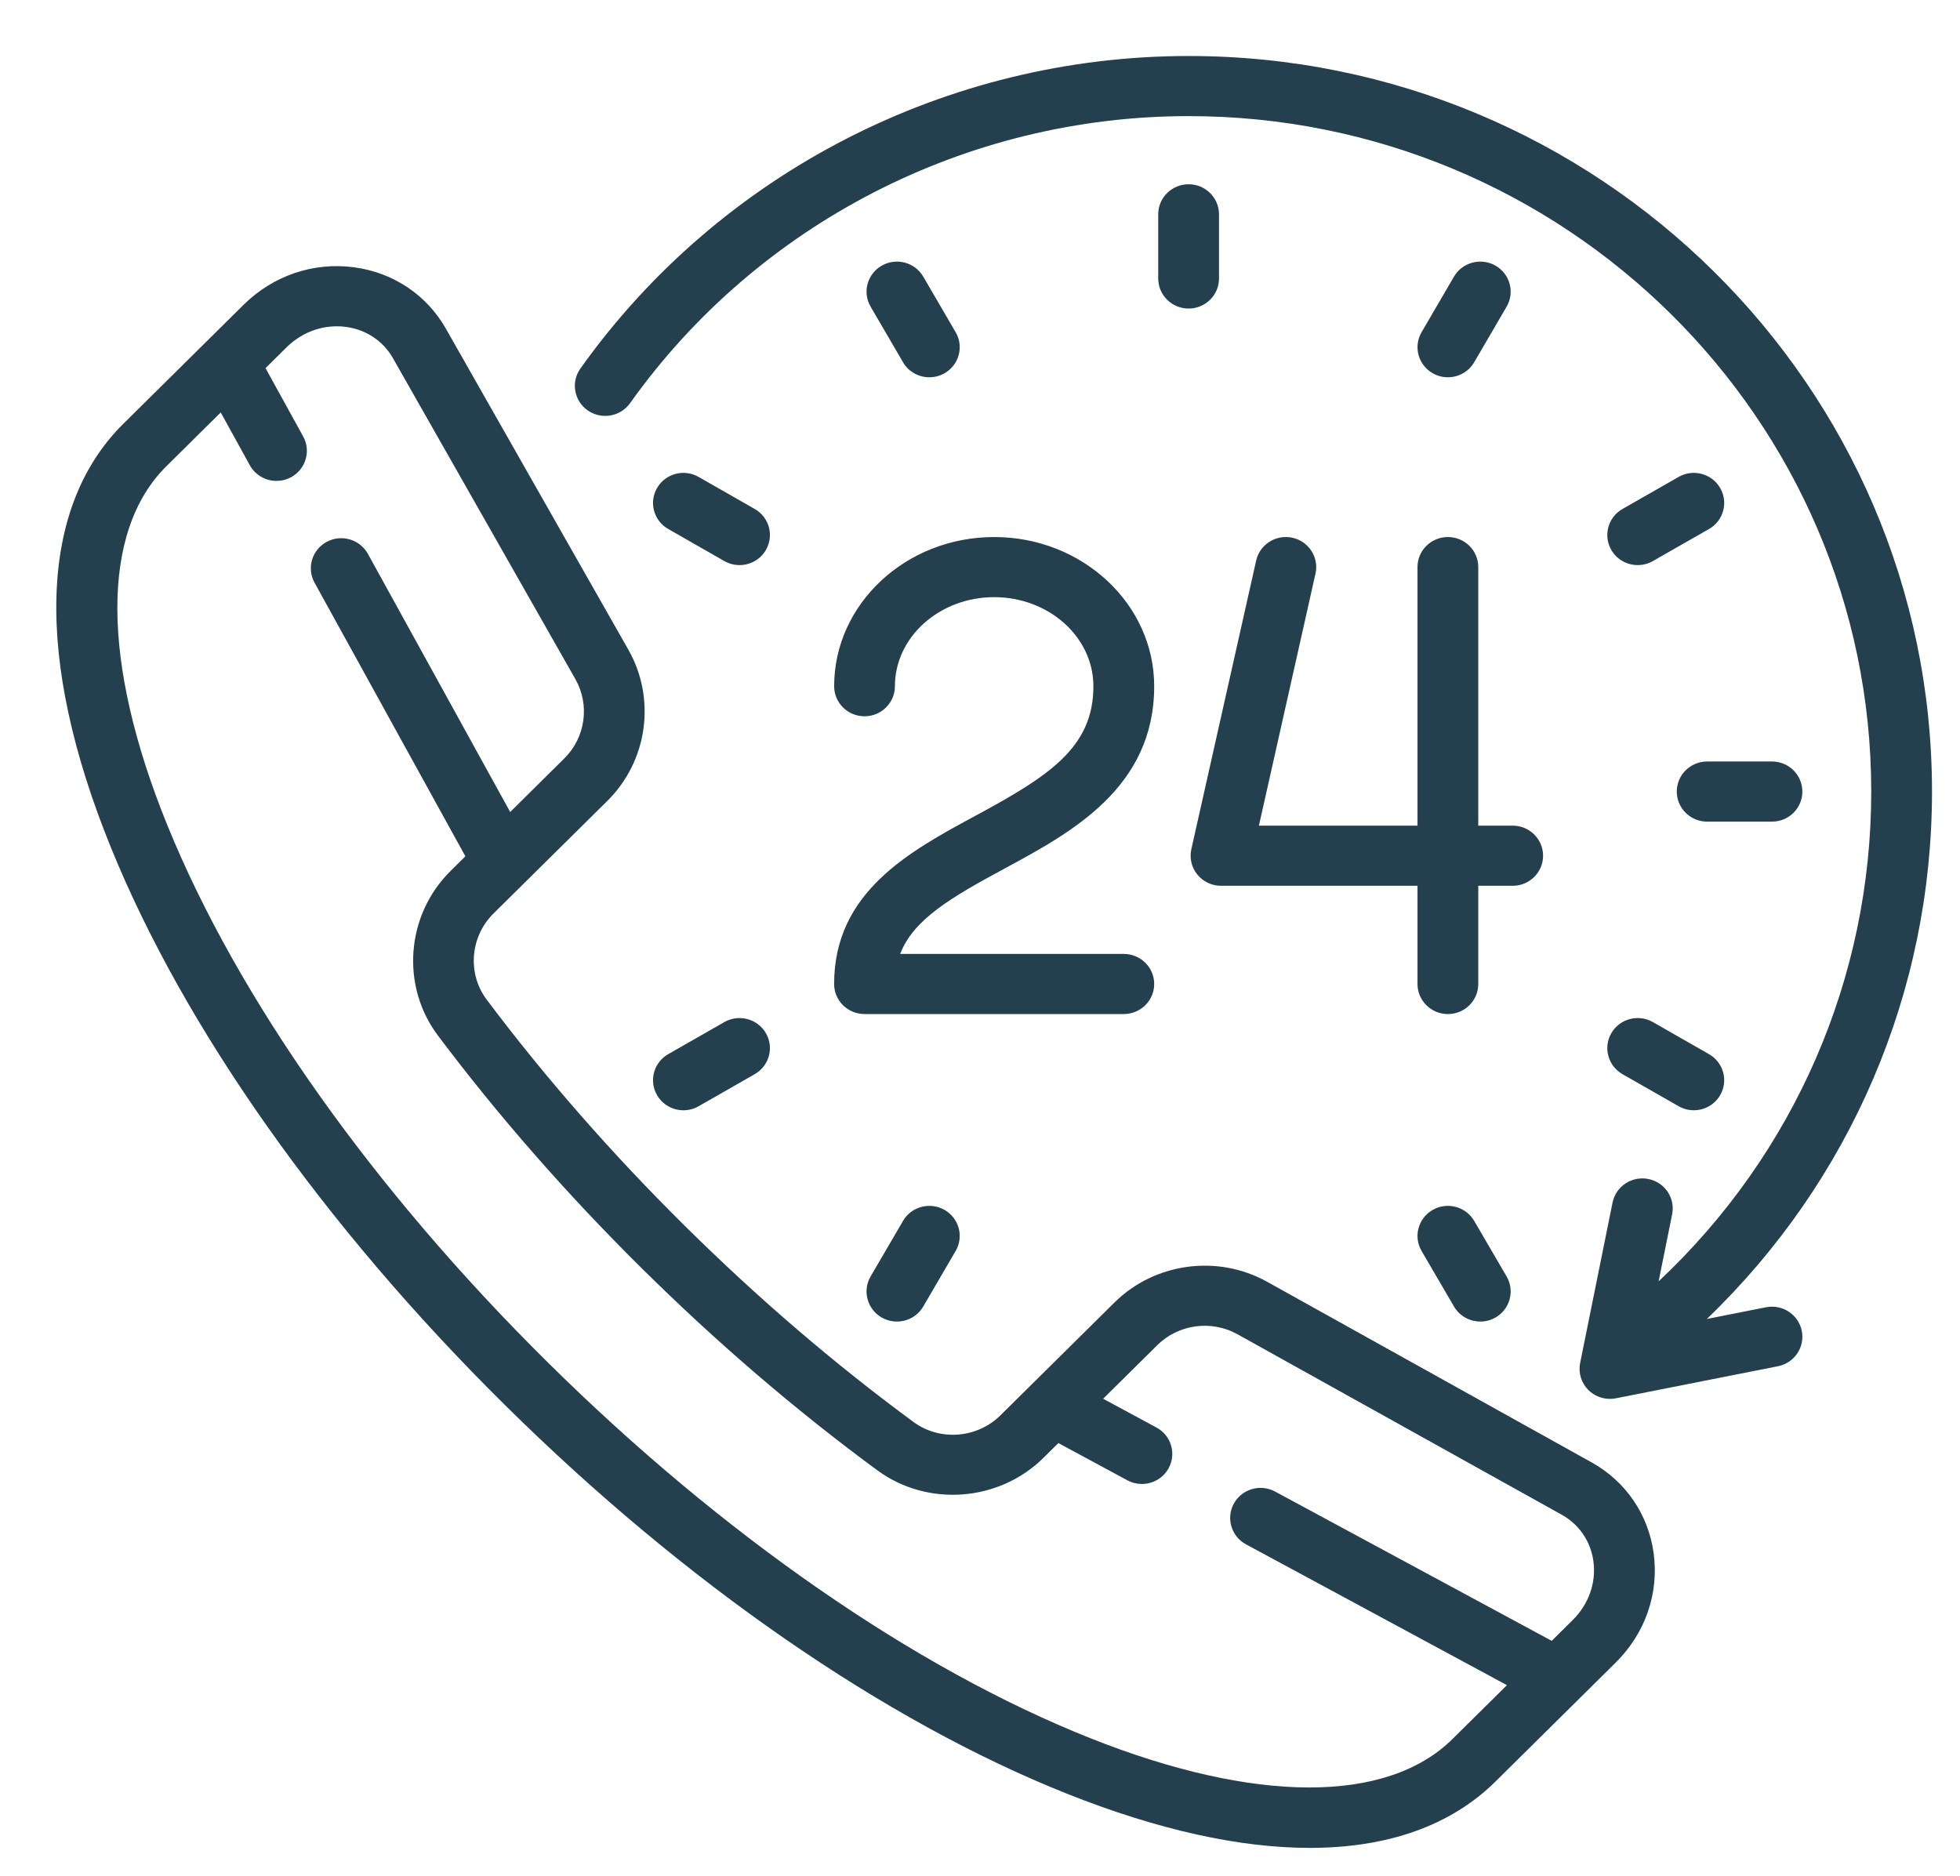
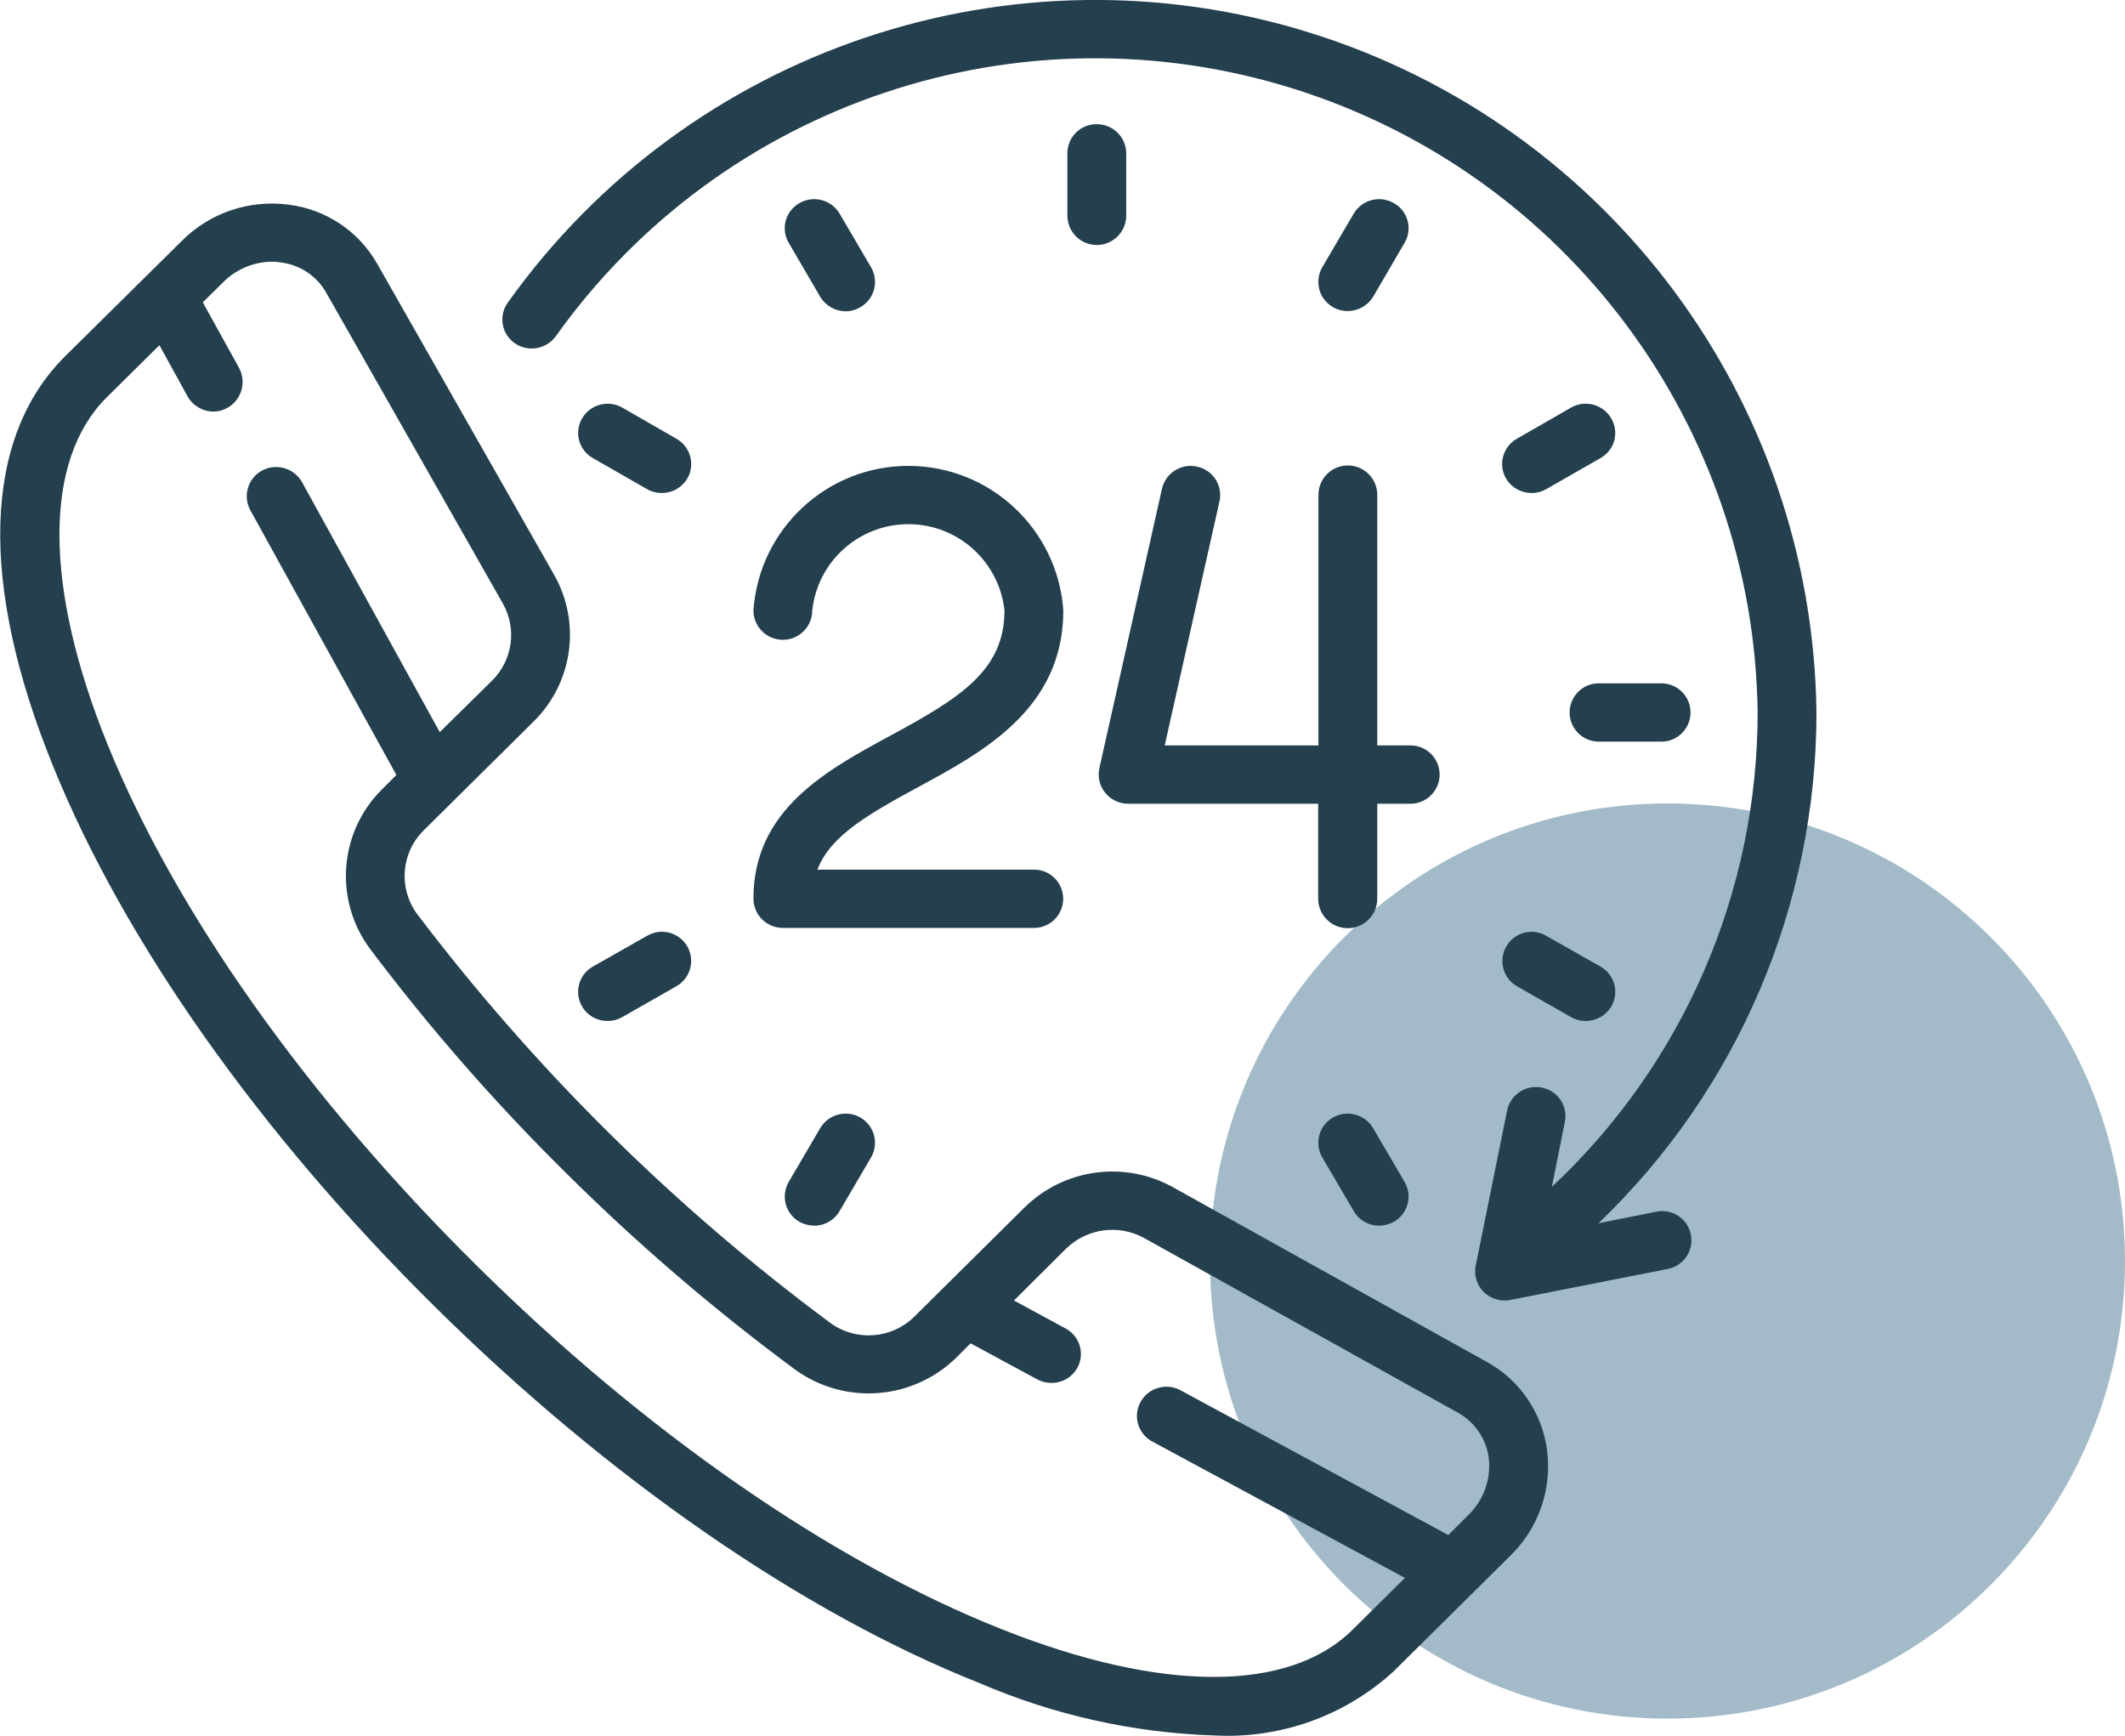
- <svg xmlns="http://www.w3.org/2000/svg" width="70px" height="67px" viewBox="0 0 70 67">
-   <path fill-rule="evenodd" fill="#243f4d" d="M59.057,55.461 C58.865,54.085 58.059,52.908 56.845,52.232 C56.845,52.232 45.257,45.782 45.257,45.782 C43.483,44.794 41.239,45.099 39.8,46.523 C39.8,46.523 35.731,50.55 35.731,50.55 C34.897,51.375 33.563,51.478 32.626,50.789 C29.815,48.722 27.067,46.366 24.459,43.785 C21.851,41.204 19.47,38.485 17.381,35.703 C16.685,34.776 16.789,33.456 17.622,32.63 C17.622,32.63 21.692,28.604 21.692,28.604 C23.131,27.18 23.439,24.959 22.441,23.204 C22.441,23.204 15.923,11.737 15.923,11.737 C15.24,10.535 14.051,9.738 12.66,9.549 C11.202,9.35 9.758,9.839 8.698,10.888 C8.698,10.888 4.406,15.135 4.406,15.135 C1.374,18.135 1.215,23.507 3.957,30.26 C6.581,36.721 11.573,43.789 18.014,50.163 C24.455,56.537 31.598,61.477 38.126,64.073 C41.359,65.359 44.278,66 46.778,66 C49.555,66 51.815,65.208 53.411,63.629 C53.411,63.629 57.703,59.382 57.703,59.382 C58.763,58.333 59.257,56.904 59.057,55.461 ZM56.168,57.863 C56.168,57.863 55.418,58.605 55.418,58.605 C55.418,58.605 45.539,53.273 45.539,53.273 C45.013,52.989 44.354,53.181 44.067,53.701 C43.78,54.222 43.974,54.874 44.5,55.158 C44.5,55.158 53.819,60.188 53.819,60.188 C53.819,60.188 51.876,62.11 51.876,62.11 C49.532,64.43 44.815,64.419 38.935,62.08 C32.672,59.59 25.787,54.818 19.548,48.645 C13.31,42.471 8.488,35.658 5.971,29.46 C3.608,23.641 3.597,18.973 5.941,16.653 C5.941,16.653 7.883,14.731 7.883,14.731 C7.883,14.731 8.922,16.616 8.922,16.616 C9.119,16.973 9.491,17.176 9.875,17.176 C10.051,17.176 10.229,17.134 10.394,17.045 C10.92,16.76 11.114,16.108 10.827,15.588 C10.827,15.588 9.483,13.148 9.483,13.148 C9.483,13.148 10.233,12.407 10.233,12.407 C10.726,11.919 11.366,11.654 12.028,11.654 C12.14,11.654 12.252,11.661 12.364,11.677 C13.077,11.773 13.685,12.179 14.032,12.79 C14.032,12.79 20.55,24.257 20.55,24.257 C21.072,25.176 20.911,26.339 20.157,27.085 C20.157,27.085 18.221,29.002 18.221,29.002 C18.221,29.002 13.14,19.783 13.14,19.783 C12.853,19.262 12.193,19.07 11.667,19.354 C11.141,19.638 10.947,20.29 11.234,20.811 C11.234,20.811 16.621,30.584 16.621,30.584 C16.621,30.584 16.088,31.112 16.088,31.112 C14.499,32.684 14.306,35.209 15.639,36.984 C17.791,39.85 20.242,42.649 22.925,45.303 C25.607,47.958 28.436,50.384 31.332,52.513 C33.126,53.832 35.676,53.641 37.266,52.069 C37.266,52.069 37.799,51.541 37.799,51.541 C37.799,51.541 40.263,52.871 40.263,52.871 C40.428,52.96 40.606,53.002 40.781,53.002 C41.166,53.002 41.538,52.8 41.735,52.442 C42.022,51.922 41.828,51.27 41.302,50.986 C41.302,50.986 39.398,49.958 39.398,49.958 C39.398,49.958 41.334,48.042 41.334,48.042 C42.088,47.296 43.264,47.136 44.193,47.653 C44.193,47.653 55.781,54.103 55.781,54.103 C56.398,54.447 56.808,55.048 56.906,55.753 C57.013,56.524 56.744,57.293 56.168,57.863 ZM54.025,29.489 C54.025,29.489 52.795,29.489 52.795,29.489 C52.795,29.489 52.795,20.254 52.795,20.254 C52.795,19.661 52.31,19.181 51.71,19.181 C51.111,19.181 50.625,19.661 50.625,20.254 C50.625,20.254 50.625,29.489 50.625,29.489 C50.625,29.489 44.961,29.489 44.961,29.489 C44.961,29.489 46.982,20.487 46.982,20.487 C47.112,19.909 46.743,19.334 46.158,19.206 C45.573,19.078 44.993,19.443 44.863,20.021 C44.863,20.021 42.548,30.33 42.548,30.33 C42.477,30.648 42.555,30.981 42.761,31.235 C42.967,31.489 43.279,31.637 43.608,31.637 C43.608,31.637 50.625,31.637 50.625,31.637 C50.625,31.637 50.625,35.145 50.625,35.145 C50.625,35.737 51.111,36.219 51.71,36.219 C52.309,36.219 52.795,35.738 52.795,35.145 C52.795,35.145 52.795,31.637 52.795,31.637 C52.795,31.637 54.025,31.637 54.025,31.637 C54.624,31.637 55.11,31.156 55.11,30.563 C55.11,29.97 54.624,29.489 54.025,29.489 ZM40.135,34.071 C40.135,34.071 32.149,34.071 32.149,34.071 C32.621,32.84 33.957,32.058 35.884,31.018 C38.262,29.734 41.221,28.136 41.221,24.509 C41.221,21.571 38.657,19.181 35.506,19.181 C32.354,19.181 29.791,21.571 29.791,24.509 C29.791,25.102 30.276,25.583 30.876,25.583 C31.475,25.583 31.961,25.102 31.961,24.509 C31.961,22.755 33.551,21.328 35.506,21.328 C37.46,21.328 39.05,22.755 39.05,24.509 C39.05,26.703 37.461,27.719 34.844,29.133 C32.475,30.412 29.79,31.862 29.79,35.145 C29.79,35.737 30.276,36.218 30.876,36.218 C30.876,36.218 40.135,36.218 40.135,36.218 C40.735,36.218 41.221,35.737 41.221,35.145 C41.221,34.551 40.735,34.071 40.135,34.071 ZM63.072,46.691 C63.072,46.691 60.959,47.109 60.959,47.109 C66.094,42.173 69,35.423 69,28.272 C69,13.786 57.09,2 42.45,2 C33.823,2 25.702,6.173 20.729,13.163 C20.383,13.647 20.501,14.317 20.991,14.659 C21.481,15.0 22.158,14.884 22.503,14.399 C27.071,7.98 34.528,4.147 42.451,4.147 C55.893,4.147 66.83,14.969 66.83,28.272 C66.83,34.935 64.081,41.217 59.236,45.766 C59.236,45.766 59.719,43.373 59.719,43.373 C59.837,42.791 59.456,42.225 58.868,42.109 C58.281,41.993 57.709,42.37 57.591,42.952 C57.591,42.952 56.434,48.679 56.434,48.679 C56.363,49.031 56.474,49.395 56.73,49.649 C56.936,49.852 57.213,49.963 57.498,49.963 C57.568,49.963 57.64,49.956 57.711,49.942 C57.711,49.942 63.498,48.797 63.498,48.797 C64.086,48.68 64.467,48.115 64.349,47.533 C64.231,46.952 63.66,46.575 63.072,46.691 ZM42.45,6.581 C41.851,6.581 41.365,7.062 41.365,7.655 C41.365,7.655 41.365,9.946 41.365,9.946 C41.365,10.539 41.851,11.02 42.45,11.02 C43.05,11.02 43.536,10.539 43.536,9.946 C43.536,9.946 43.536,7.655 43.536,7.655 C43.535,7.062 43.05,6.581 42.45,6.581 ZM63.285,27.198 C63.285,27.198 60.97,27.198 60.97,27.198 C60.371,27.198 59.885,27.679 59.885,28.272 C59.885,28.865 60.371,29.346 60.97,29.346 C60.97,29.346 63.285,29.346 63.285,29.346 C63.884,29.346 64.37,28.865 64.37,28.272 C64.37,27.679 63.884,27.198 63.285,27.198 ZM26.955,18.179 C26.955,18.179 24.95,17.034 24.95,17.034 C24.431,16.737 23.767,16.913 23.468,17.427 C23.168,17.94 23.346,18.597 23.865,18.893 C23.865,18.893 25.869,20.039 25.869,20.039 C26.04,20.137 26.227,20.183 26.411,20.183 C26.786,20.183 27.151,19.99 27.352,19.646 C27.651,19.132 27.474,18.475 26.955,18.179 ZM61.036,37.651 C61.036,37.651 59.031,36.505 59.031,36.505 C58.512,36.209 57.849,36.385 57.549,36.898 C57.25,37.411 57.427,38.069 57.946,38.365 C57.946,38.365 59.951,39.51 59.951,39.51 C60.122,39.608 60.308,39.654 60.493,39.654 C60.868,39.654 61.232,39.462 61.433,39.117 C61.733,38.604 61.555,37.947 61.036,37.651 ZM53.41,9.487 C52.891,9.191 52.228,9.367 51.928,9.88 C51.928,9.88 50.771,11.864 50.771,11.864 C50.471,12.378 50.649,13.035 51.168,13.331 C51.339,13.429 51.525,13.475 51.709,13.475 C52.084,13.475 52.449,13.282 52.65,12.938 C52.65,12.938 53.807,10.954 53.807,10.954 C54.107,10.441 53.929,9.784 53.41,9.487 ZM33.733,43.213 C33.214,42.917 32.551,43.093 32.251,43.606 C32.251,43.606 31.093,45.59 31.093,45.59 C30.794,46.104 30.972,46.76 31.49,47.057 C31.661,47.154 31.848,47.201 32.032,47.201 C32.407,47.201 32.772,47.008 32.973,46.664 C32.973,46.664 34.13,44.68 34.13,44.68 C34.43,44.166 34.252,43.51 33.733,43.213 ZM61.433,17.427 C61.134,16.913 60.47,16.737 59.951,17.034 C59.951,17.034 57.946,18.179 57.946,18.179 C57.427,18.476 57.25,19.132 57.549,19.646 C57.75,19.99 58.115,20.183 58.49,20.183 C58.674,20.183 58.861,20.137 59.031,20.039 C59.031,20.039 61.036,18.894 61.036,18.894 C61.555,18.597 61.733,17.94 61.433,17.427 ZM27.352,36.898 C27.052,36.385 26.388,36.209 25.869,36.505 C25.869,36.505 23.865,37.651 23.865,37.651 C23.346,37.947 23.168,38.604 23.468,39.118 C23.669,39.462 24.033,39.655 24.408,39.655 C24.593,39.655 24.779,39.609 24.95,39.511 C24.95,39.511 26.955,38.365 26.955,38.365 C27.474,38.069 27.651,37.412 27.352,36.898 ZM34.13,11.865 C34.13,11.865 32.973,9.88 32.973,9.88 C32.673,9.367 32.01,9.191 31.491,9.488 C30.972,9.784 30.794,10.441 31.094,10.954 C31.094,10.954 32.251,12.938 32.251,12.938 C32.452,13.283 32.817,13.475 33.192,13.475 C33.376,13.475 33.562,13.429 33.734,13.331 C34.252,13.035 34.43,12.378 34.13,11.865 ZM53.807,45.59 C53.807,45.59 52.65,43.606 52.65,43.606 C52.35,43.093 51.687,42.917 51.168,43.213 C50.649,43.51 50.471,44.166 50.771,44.68 C50.771,44.68 51.928,46.664 51.928,46.664 C52.129,47.008 52.494,47.201 52.869,47.201 C53.053,47.201 53.24,47.155 53.41,47.057 C53.929,46.76 54.107,46.104 53.807,45.59 Z" />
+ <svg xmlns="http://www.w3.org/2000/svg" id="Группа_2" data-name="Группа 2" width="78.38" height="64" viewBox="0 0 78.38 64">
+   <defs>
+     <style>
+       .cls-1 {
+         fill: #a3bbc8;
+       }
+ 
+       .cls-2 {
+         fill: #243f4d;
+         fill-rule: evenodd;
+       }
+     </style>
+   </defs>
+   <circle class="cls-1" cx="61.505" cy="46.505" r="16.875" />
+   <path class="cls-2" d="M1135.06,1322.46a4.359,4.359,0,0,0-2.21-3.23l-11.59-6.45a4.614,4.614,0,0,0-5.46.74l-4.07,4.03a2.4,2.4,0,0,1-3.1.24,75.725,75.725,0,0,1-15.25-15.09,2.362,2.362,0,0,1,.24-3.07l4.07-4.03a4.484,4.484,0,0,0,.75-5.4l-6.52-11.46a4.37,4.37,0,0,0-3.26-2.19,4.685,4.685,0,0,0-3.96,1.34l-4.29,4.24c-3.04,3.01-3.2,8.38-.45,15.13,2.62,6.46,7.61,13.53,14.05,19.9s13.59,11.32,20.12,13.91a23.842,23.842,0,0,0,8.65,1.93,9.073,9.073,0,0,0,6.63-2.37l4.29-4.25A4.6,4.6,0,0,0,1135.06,1322.46Zm-2.89,2.4-0.75.75-9.88-5.34a1.09,1.09,0,0,0-1.47.43,1.066,1.066,0,0,0,.43,1.46l9.32,5.03-1.94,1.92c-2.35,2.32-7.06,2.31-12.94-.03-6.27-2.49-13.15-7.26-19.39-13.44s-11.06-12.98-13.58-19.18c-2.36-5.82-2.37-10.49-.03-12.81l1.94-1.92,1.04,1.89a1.109,1.109,0,0,0,.96.56,1.095,1.095,0,0,0,.95-1.59l-1.35-2.44,0.75-.74a2.573,2.573,0,0,1,1.8-.76,1.841,1.841,0,0,1,.33.03,2.221,2.221,0,0,1,1.67,1.11l6.52,11.47a2.363,2.363,0,0,1-.39,2.83l-1.94,1.91-5.08-9.22a1.1,1.1,0,0,0-1.47-.43,1.078,1.078,0,0,0-.44,1.46l5.39,9.77-0.53.53a4.5,4.5,0,0,0-.45,5.87,75.017,75.017,0,0,0,7.28,8.32,76.9,76.9,0,0,0,8.41,7.21,4.624,4.624,0,0,0,5.94-.44l0.53-.53,2.46,1.33a1.112,1.112,0,0,0,.52.13,1.089,1.089,0,0,0,.96-0.56,1.064,1.064,0,0,0-.44-1.45l-1.9-1.03,1.93-1.92a2.438,2.438,0,0,1,2.86-.39l11.59,6.45a2.244,2.244,0,0,1,1.13,1.65A2.517,2.517,0,0,1,1132.17,1324.86Zm-2.14-28.37h-1.23v-9.24a1.085,1.085,0,0,0-2.17,0v9.24h-5.67l2.02-9a1.069,1.069,0,0,0-.82-1.28,1.083,1.083,0,0,0-1.3.81l-2.31,10.31a1.073,1.073,0,0,0,.21.9,1.091,1.091,0,0,0,.85.41h7.01v3.5a1.09,1.09,0,0,0,2.18,0v-3.5h1.22A1.075,1.075,0,1,0,1130.03,1296.49Zm-13.89,4.58h-7.99c0.47-1.23,1.81-2.01,3.73-3.05,2.38-1.29,5.34-2.88,5.34-6.51a5.729,5.729,0,0,0-11.43,0,1.085,1.085,0,0,0,2.17,0,3.566,3.566,0,0,1,7.09,0c0,2.19-1.59,3.21-4.21,4.62-2.36,1.28-5.05,2.73-5.05,6.01a1.084,1.084,0,0,0,1.09,1.08h9.26A1.075,1.075,0,1,0,1116.14,1301.07Zm22.93,12.62-2.11.42a26.086,26.086,0,0,0,8.04-18.84,26.608,26.608,0,0,0-48.27-15.11,1.065,1.065,0,0,0,.26,1.5,1.1,1.1,0,0,0,1.51-.26,24.436,24.436,0,0,1,44.33,13.87,23.961,23.961,0,0,1-7.59,17.5l0.48-2.4a1.069,1.069,0,0,0-.85-1.26,1.085,1.085,0,0,0-1.28.84l-1.16,5.73a1.069,1.069,0,0,0,.3.97,1.107,1.107,0,0,0,.77.31,0.749,0.749,0,0,0,.21-0.02l5.79-1.14A1.077,1.077,0,1,0,1139.07,1313.69Zm-20.62-40.11a1.073,1.073,0,0,0-1.08,1.07v2.3a1.085,1.085,0,0,0,2.17,0v-2.3A1.082,1.082,0,0,0,1118.45,1273.58Zm20.83,20.62h-2.31a1.075,1.075,0,1,0,0,2.15h2.31A1.075,1.075,0,1,0,1139.28,1294.2Zm-36.33-9.02-2-1.15a1.091,1.091,0,0,0-1.48.4,1.064,1.064,0,0,0,.39,1.46l2.01,1.15a1.063,1.063,0,0,0,.54.14,1.081,1.081,0,0,0,.94-0.53A1.07,1.07,0,0,0,1102.95,1285.18Zm34.09,19.47-2.01-1.14a1.075,1.075,0,1,0-1.08,1.86l2,1.14a1.063,1.063,0,0,0,.54.14,1.081,1.081,0,0,0,.94-0.53A1.067,1.067,0,0,0,1137.04,1304.65Zm-7.63-28.16a1.088,1.088,0,0,0-1.48.39l-1.16,1.98a1.074,1.074,0,0,0,.94,1.61,1.093,1.093,0,0,0,.94-0.53l1.16-1.99A1.059,1.059,0,0,0,1129.41,1276.49Zm-19.68,33.72a1.091,1.091,0,0,0-1.48.4l-1.16,1.98a1.073,1.073,0,0,0,.4,1.47,1.174,1.174,0,0,0,.54.14,1.07,1.07,0,0,0,.94-0.54l1.16-1.98A1.073,1.073,0,0,0,1109.73,1310.21Zm27.7-25.78a1.091,1.091,0,0,0-1.48-.4l-2,1.15a1.07,1.07,0,0,0-.4,1.47,1.093,1.093,0,0,0,.94.53,1.063,1.063,0,0,0,.54-0.14l2.01-1.15A1.056,1.056,0,0,0,1137.43,1284.43Zm-34.08,19.47a1.079,1.079,0,0,0-1.48-.39l-2.01,1.14a1.072,1.072,0,0,0,.55,2,1.063,1.063,0,0,0,.54-0.14l2-1.14A1.073,1.073,0,0,0,1103.35,1303.9Zm6.78-25.04-1.16-1.98a1.088,1.088,0,0,0-1.48-.39,1.059,1.059,0,0,0-.4,1.46l1.16,1.99a1.1,1.1,0,0,0,.94.54,1.048,1.048,0,0,0,.54-0.15A1.07,1.07,0,0,0,1110.13,1278.86Zm19.68,33.73-1.16-1.98a1.091,1.091,0,0,0-1.48-.4,1.073,1.073,0,0,0-.4,1.47l1.16,1.98a1.07,1.07,0,0,0,.94.54,1.174,1.174,0,0,0,.54-0.14A1.073,1.073,0,0,0,1129.81,1312.59Z" transform="translate(-1078 -1269)" />
</svg>
